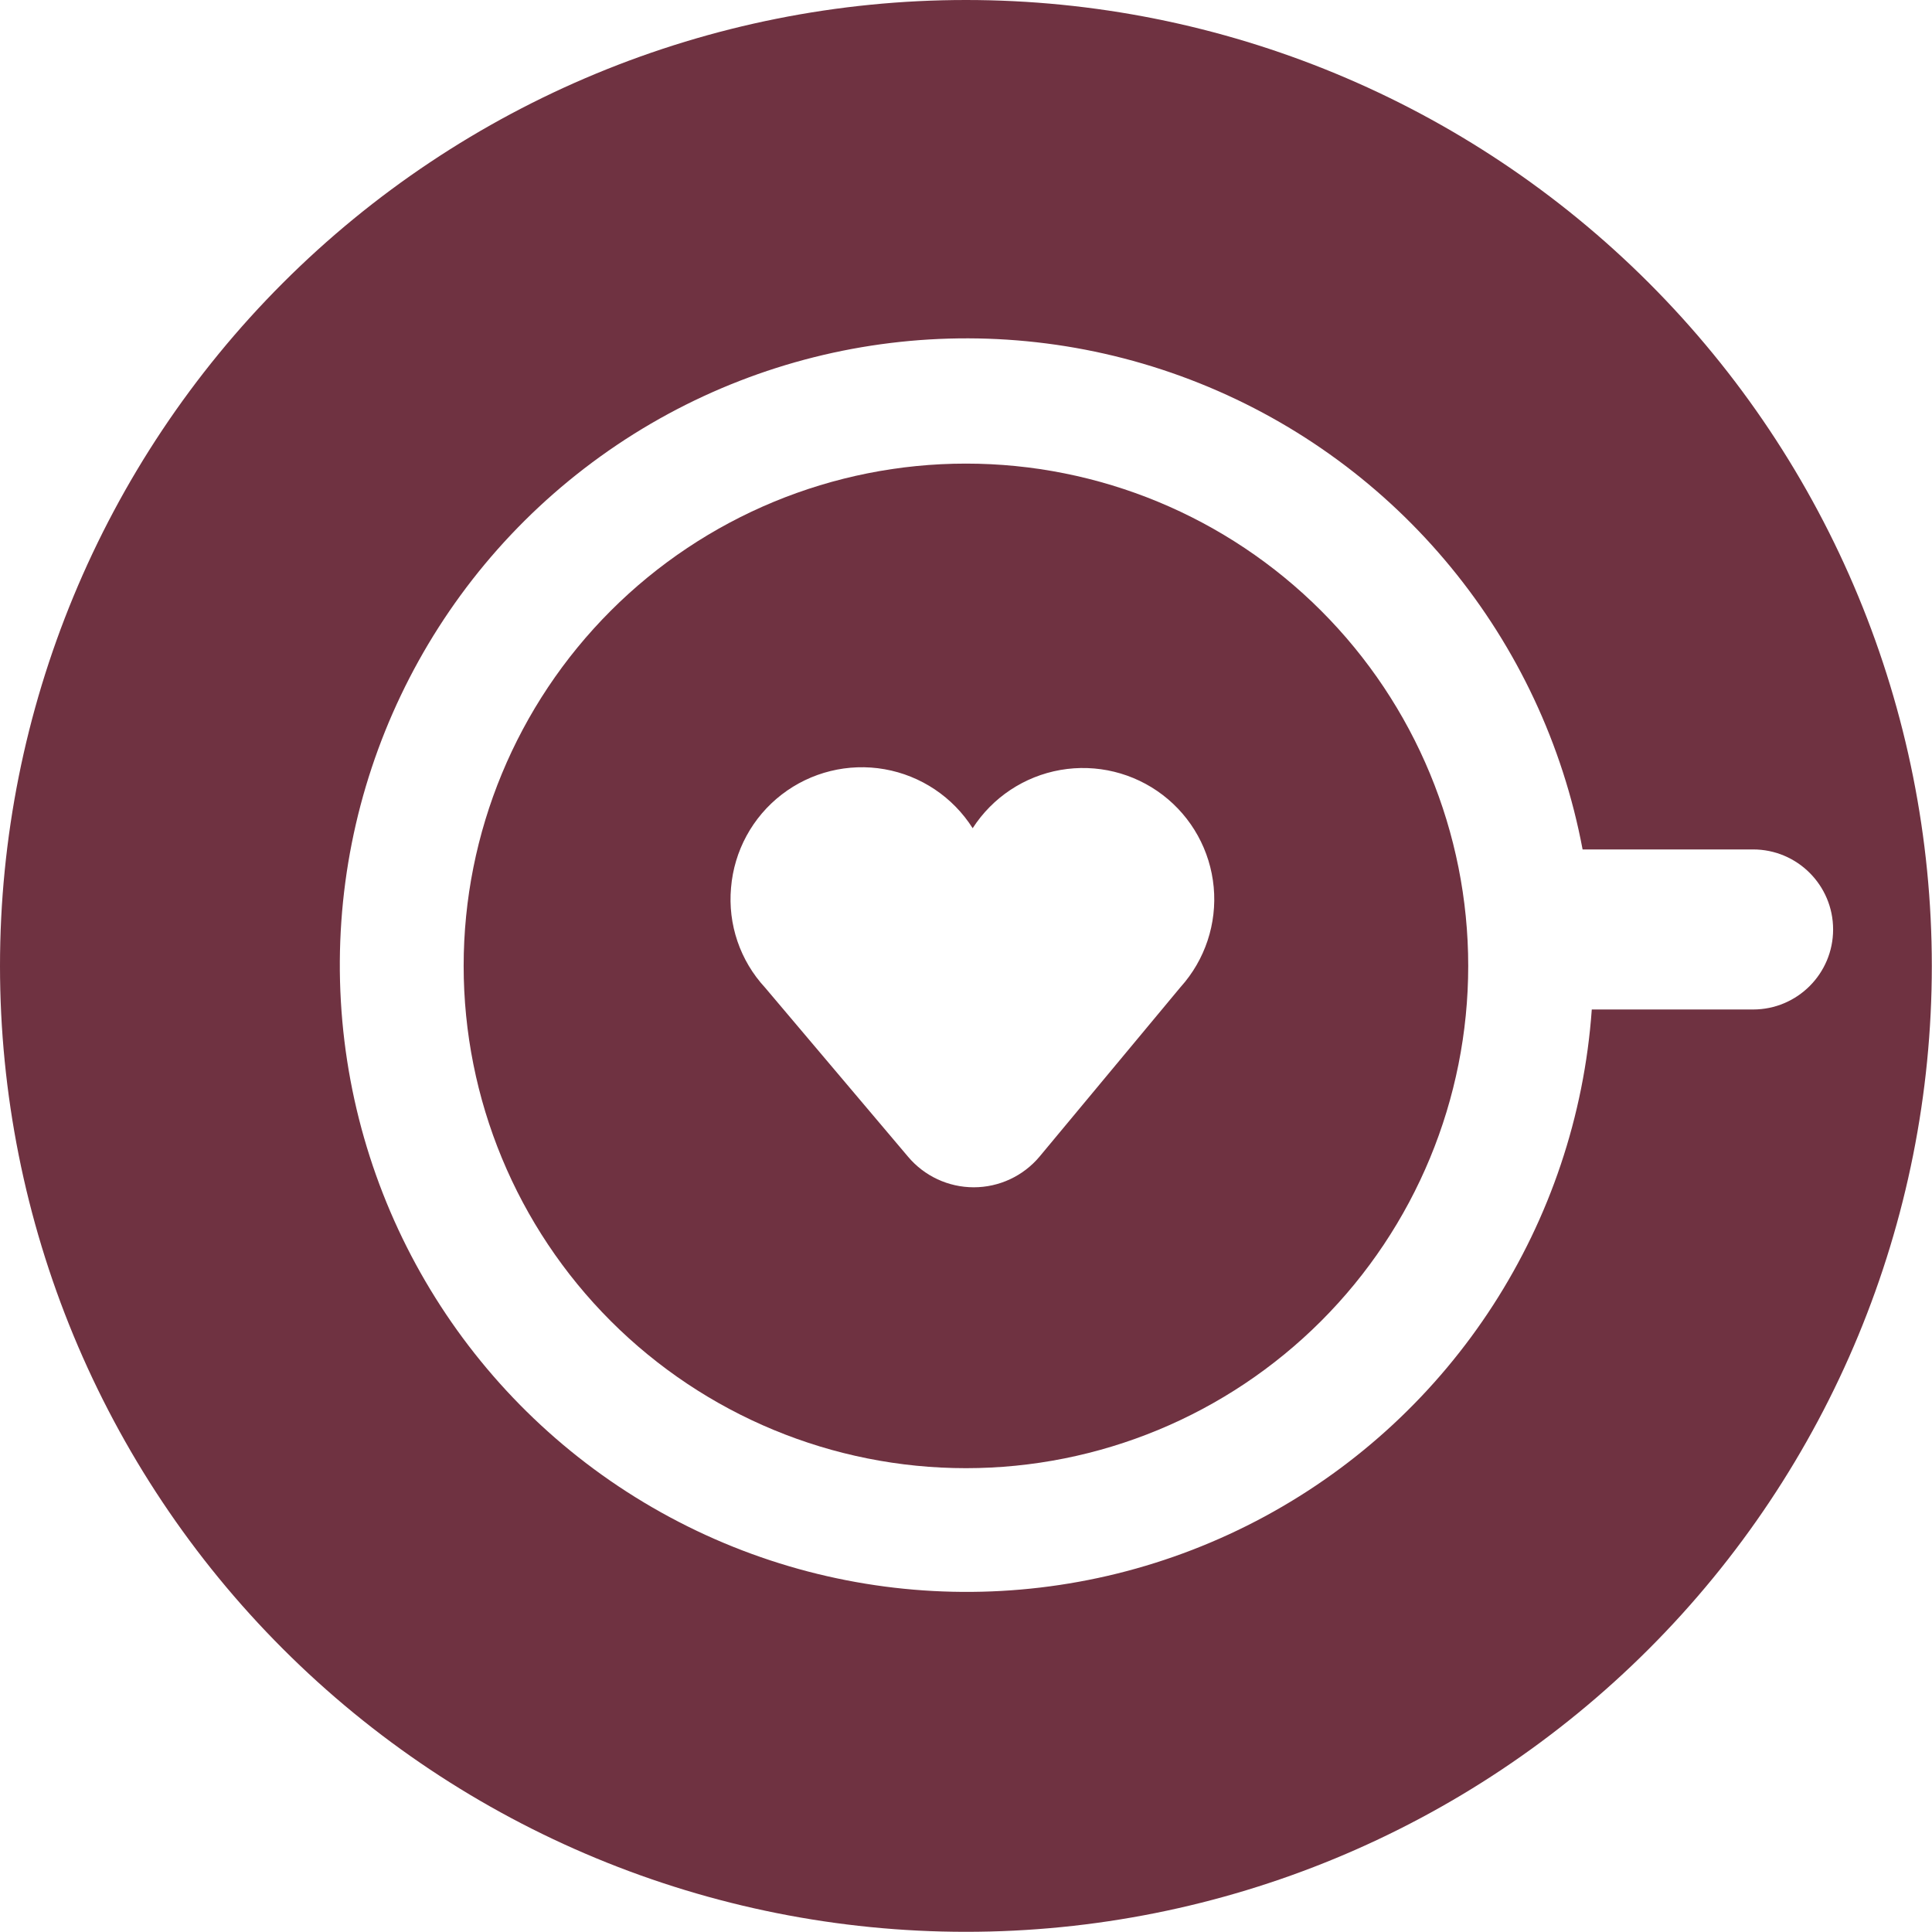
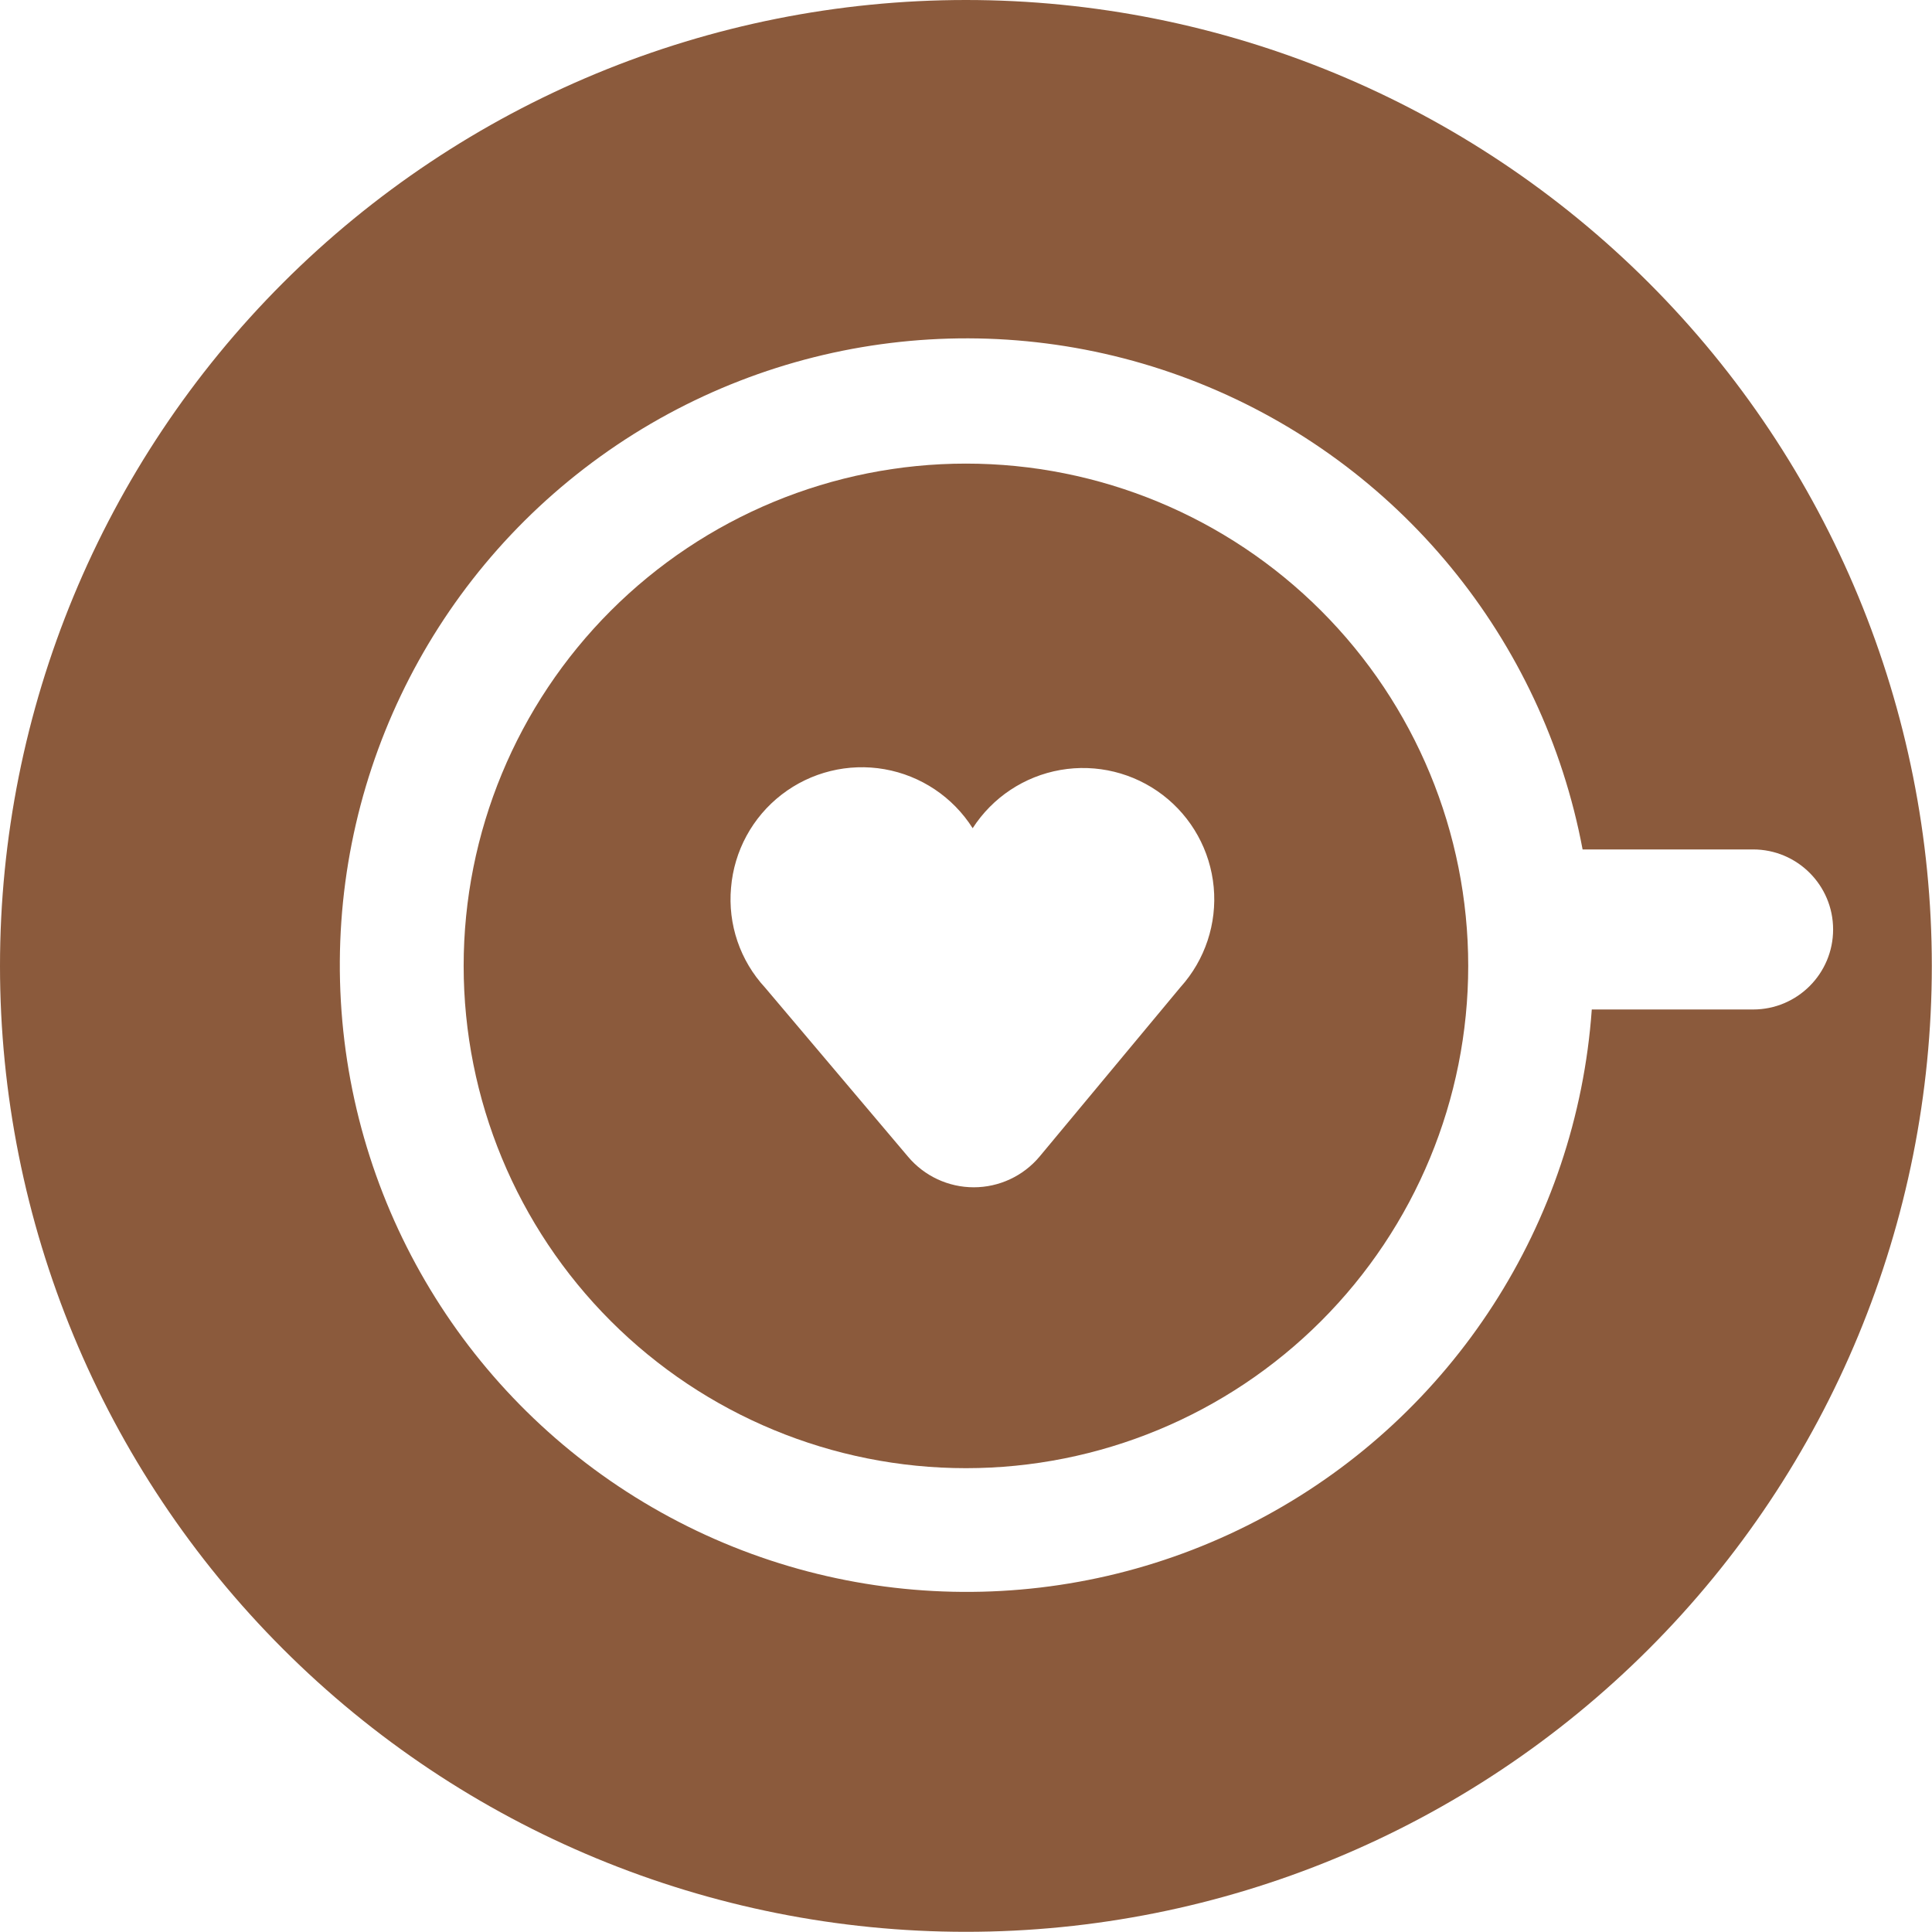
<svg xmlns="http://www.w3.org/2000/svg" width="424" height="424" viewBox="0 0 424 424" fill="none">
-   <path d="M211.987 0C155.765 0 101.846 22.337 62.09 62.09C22.335 101.843 0 155.764 0 211.987C0 268.209 22.337 322.122 62.09 361.869C101.844 401.624 155.764 423.96 211.987 423.96C268.209 423.96 322.122 401.622 361.869 361.869C401.624 322.115 423.96 268.201 423.96 211.987C423.96 155.772 401.622 101.846 361.869 62.09C322.115 22.336 268.201 0 211.987 0ZM384.737 221.545H349.335C346.006 268.473 318.92 310.45 277.534 332.819C236.142 355.187 186.192 354.853 145.108 331.926C104.023 309.005 77.502 266.673 74.804 219.703C72.106 172.733 93.598 127.636 131.786 100.16C169.975 72.679 219.559 66.621 263.236 84.105C306.919 101.584 338.632 140.179 347.319 186.419H384.736C394.436 186.419 402.298 194.282 402.298 203.982C402.298 213.681 394.435 221.544 384.736 221.544L384.737 221.545Z" fill="#6F3241" />
-   <path d="M211.988 101.743C182.753 101.743 154.713 113.358 134.041 134.031C113.368 154.704 101.754 182.744 101.754 211.977C101.754 241.211 113.369 269.247 134.041 289.92C154.714 310.593 182.754 322.208 211.988 322.208C241.222 322.208 269.258 310.593 289.931 289.92C310.604 269.247 322.218 241.213 322.218 211.977C322.218 182.742 310.604 154.702 289.931 134.031C269.258 113.357 241.223 101.743 211.988 101.743ZM259.094 216.616L228.137 253.834C224.558 258.102 219.272 260.565 213.705 260.565C208.132 260.565 202.847 258.102 199.267 253.834L167.908 216.751C162.424 210.824 159.711 202.857 160.436 194.816C161.104 186.744 165.137 179.324 171.549 174.378C177.962 169.431 186.16 167.412 194.137 168.816C202.109 170.224 209.128 174.92 213.463 181.761C217.82 174.999 224.796 170.365 232.722 168.977C240.643 167.595 248.782 169.583 255.169 174.461C261.561 179.345 265.615 186.676 266.361 194.68C267.107 202.689 264.472 210.641 259.093 216.621L259.094 216.616Z" fill="#6F3241" />
+   <path d="M211.987 0C155.765 0 101.846 22.337 62.09 62.09C22.335 101.843 0 155.764 0 211.987C0 268.209 22.337 322.122 62.09 361.869C101.844 401.624 155.764 423.96 211.987 423.96C268.209 423.96 322.122 401.622 361.869 361.869C401.624 322.115 423.96 268.201 423.96 211.987C423.96 155.772 401.622 101.846 361.869 62.09C322.115 22.336 268.201 0 211.987 0ZM384.737 221.545H349.335C346.006 268.473 318.92 310.45 277.534 332.819C236.142 355.187 186.192 354.853 145.108 331.926C104.023 309.005 77.502 266.673 74.804 219.703C72.106 172.733 93.598 127.636 131.786 100.16C169.975 72.679 219.559 66.621 263.236 84.105C306.919 101.584 338.632 140.179 347.319 186.419H384.736C394.436 186.419 402.298 194.282 402.298 203.982C402.298 213.681 394.435 221.544 384.736 221.544L384.737 221.545Z" fill="#8B5A3C" />
+   <path d="M211.988 101.743C182.753 101.743 154.713 113.358 134.041 134.031C113.368 154.704 101.754 182.744 101.754 211.977C101.754 241.211 113.369 269.247 134.041 289.92C154.714 310.593 182.754 322.208 211.988 322.208C241.222 322.208 269.258 310.593 289.931 289.92C310.604 269.247 322.218 241.213 322.218 211.977C322.218 182.742 310.604 154.702 289.931 134.031C269.258 113.357 241.223 101.743 211.988 101.743ZM259.094 216.616L228.137 253.834C224.558 258.102 219.272 260.565 213.705 260.565C208.132 260.565 202.847 258.102 199.267 253.834L167.908 216.751C162.424 210.824 159.711 202.857 160.436 194.816C161.104 186.744 165.137 179.324 171.549 174.378C177.962 169.431 186.16 167.412 194.137 168.816C202.109 170.224 209.128 174.92 213.463 181.761C217.82 174.999 224.796 170.365 232.722 168.977C240.643 167.595 248.782 169.583 255.169 174.461C261.561 179.345 265.615 186.676 266.361 194.68C267.107 202.689 264.472 210.641 259.093 216.621L259.094 216.616Z" fill="#8B5A3C" />
</svg>
